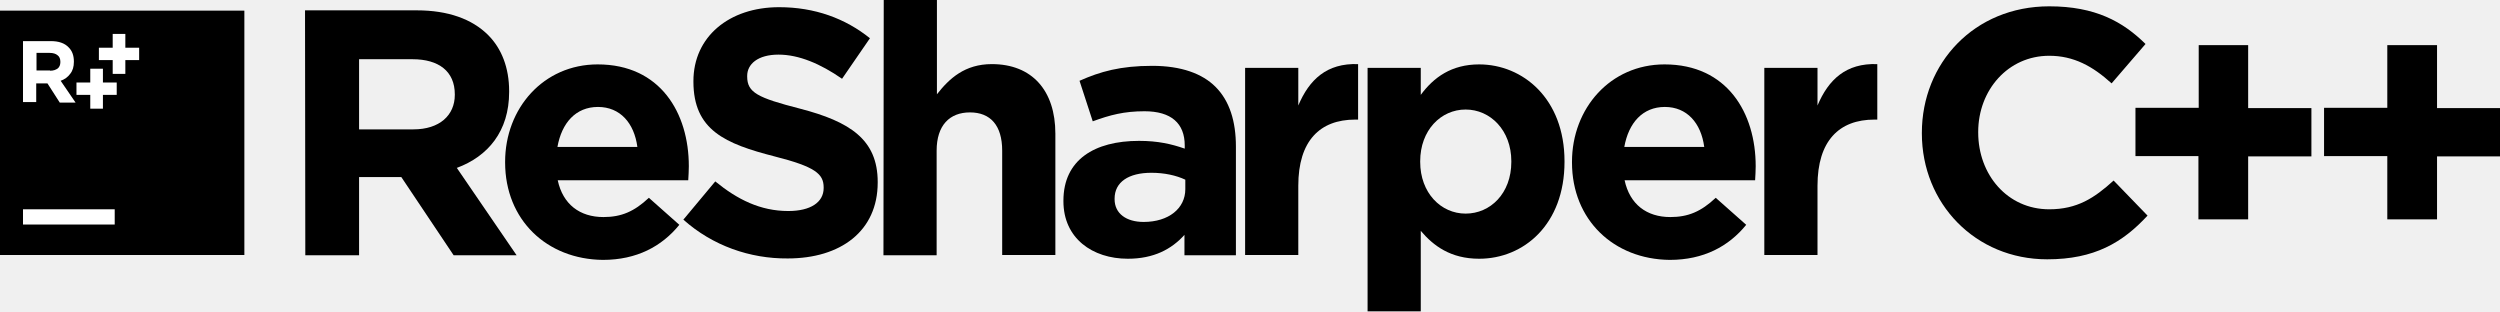
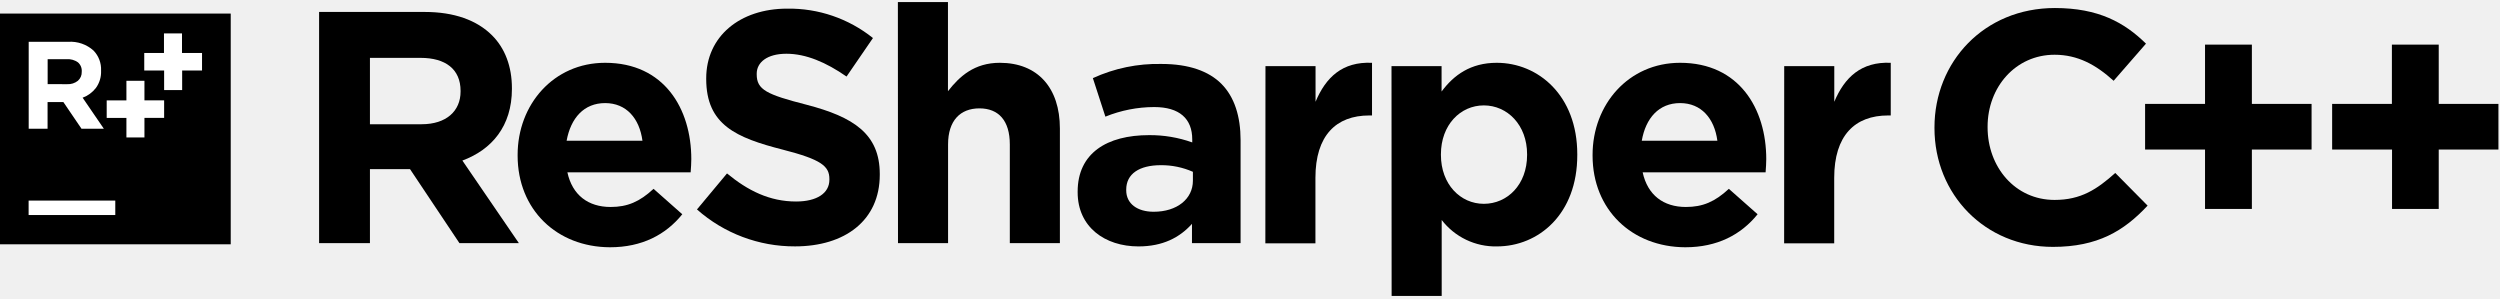
- <svg xmlns="http://www.w3.org/2000/svg" version="1.1" x="0px" y="0px" width="869.6px" height="108.2px" viewBox="0 0 869.6 108.2" style="enable-background:new 0 0 869.6 108.2;" xml:space="preserve">
-   <g>
-     <g>
-       <rect x="0" y="3.7" style="fill:#000000;" width="85" height="85" />
-       <g>
-         <path d="M106.1,3.6l38.9,0c10.8,0,19.2,3,24.8,8.6c4.7,4.7,7.3,11.4,7.3,19.5V32     c0,13.7-7.4,22.4-18.2,26.4l20.8,30.4l-21.9,0l-18.2-27.2l-14.7,0l0,27.2l-18.7,0L106.1,3.6z M143.8,45c9.1,0,14.4-4.9,14.4-12     v-0.2c0-8-5.6-12.2-14.7-12.2l-18.6,0l0,24.4L143.8,45z" />
-         <path d="M175.7,56.5v-0.2c0-18.6,13.3-33.9,32.2-33.9c21.8,0,31.7,16.9,31.7,35.4c0,1.5-0.1,3.2-0.2,4.9     l-45.4,0c1.8,8.4,7.7,12.8,15.9,12.8c6.2,0,10.7-1.9,15.8-6.7l10.6,9.4c-6.1,7.5-14.8,12.2-26.6,12.2     C190.2,90.2,175.7,76.5,175.7,56.5z M221.7,51.1c-1.1-8.3-6-13.9-13.7-13.9c-7.7,0-12.6,5.5-14.1,13.9L221.7,51.1z" />
-         <path d="M237.7,76.4l11.1-13.3c7.7,6.3,15.7,10.3,25.4,10.3c7.7,0,12.3-3,12.3-8v-0.2     c0-4.7-2.9-7.2-17.1-10.8c-17.1-4.4-28.2-9.1-28.2-26v-0.2c0-15.4,12.4-25.7,29.8-25.7c12.4,0,23,3.9,31.6,10.8l-9.7,14.1     c-7.5-5.2-15-8.4-22.1-8.4c-7.2,0-10.9,3.3-10.9,7.4v0.2c0,5.6,3.6,7.4,18.4,11.2c17.3,4.5,27,10.7,27,25.5v0.2     c0,16.9-12.9,26.4-31.3,26.4C260.9,90,247.9,85.5,237.7,76.4z" />
-         <path d="M307.4,0l18.5,0l0,32.8c4.3-5.5,9.7-10.5,19.1-10.5c14,0,22.1,9.2,22.1,24.2v42.2l-18.5,0V52.4     c0-8.8-4.1-13.3-11.2-13.3c-7.1,0-11.6,4.5-11.6,13.3v36.4l-18.5,0L307.4,0z" />
-         <path d="M369.9,70v-0.2c0-14.2,10.8-20.8,26.3-20.8c6.6,0,11.3,1.1,15.9,2.7v-1.1c0-7.7-4.7-11.9-14-11.9     c-7.1,0-12,1.3-18,3.5l-4.6-14.1c7.2-3.2,14.2-5.2,25.3-5.2c10.1,0,17.4,2.7,22,7.3c4.9,4.9,7.1,12,7.1,20.8l0,37.8l-17.9,0v-7.1     c-4.5,5-10.7,8.3-19.7,8.3C380,90,369.9,82.9,369.9,70z M412.3,65.8v-3.3c-3.2-1.5-7.3-2.4-11.8-2.4c-7.9,0-12.8,3.2-12.8,9v0.2     c0,5,4.1,7.9,10.1,7.9C406.5,77.2,412.3,72.5,412.3,65.8z" />
-         <path d="M433.1,23.6l18.5,0v13.1c3.8-9,9.9-14.8,20.8-14.4l0,19.3h-1c-12.3,0-19.8,7.4-19.8,23v24.1     l-18.5,0L433.1,23.6z" />
-         <path d="M475.7,23.6l18.5,0V33c4.5-6.1,10.7-10.6,20.3-10.6c15.2,0,29.7,11.9,29.7,33.7v0.2     c0,21.8-14.2,33.7-29.7,33.7c-9.9,0-15.9-4.5-20.3-9.7v28l-18.5,0L475.7,23.6z M525.7,56.3v-0.2c0-10.8-7.3-18-15.9-18     c-8.6,0-15.8,7.2-15.8,18v0.2c0,10.8,7.2,18,15.8,18C518.4,74.3,525.7,67.3,525.7,56.3z" />
-         <path d="M546.8,56.5v-0.2c0-18.6,13.3-33.9,32.2-33.9c21.8,0,31.7,16.9,31.7,35.4c0,1.5-0.1,3.2-0.2,4.9     l-45.4,0c1.8,8.4,7.7,12.8,15.9,12.8c6.2,0,10.7-1.9,15.8-6.7l10.6,9.4c-6.1,7.5-14.8,12.2-26.6,12.2     C561.3,90.2,546.8,76.5,546.8,56.5z M592.8,51.1c-1.1-8.3-6-13.9-13.7-13.9c-7.7,0-12.6,5.5-14.1,13.9L592.8,51.1z" />
-         <path d="M613.7,23.6l18.5,0v13.1c3.8-9,9.9-14.8,20.8-14.4v19.3h-1c-12.3,0-19.8,7.4-19.8,23v24.1l-18.5,0     L613.7,23.6z" />
-       </g>
-       <rect x="8" y="72.8" style="fill:#FFFFFF;" width="31.9" height="5.3" />
-       <g>
-         <path style="fill:#FFFFFF;" d="M39.2,20.9h-4.8v-4.3h4.8v-4.8h4.4v4.8h4.8v4.3h-4.8v4.8h-4.4V20.9z" />
-       </g>
-       <g>
-         <path style="fill:#FFFFFF;" d="M31.4,33h-4.8v-4.3h4.8v-4.8h4.4v4.8h4.8V33h-4.8v4.8h-4.4V33z" />
-       </g>
-       <path style="fill:#FFFFFF;" d="M8,14.3h9.7c2.7,0,4.8,0.7,6.2,2.2c1.2,1.2,1.8,2.8,1.8,4.9v0.1c0,1.7-0.4,3.1-1.3,4.2    c-0.8,1.1-1.9,1.9-3.3,2.4l5.2,7.6h-5.5L16.5,29h-3.9l0,6.5H8V14.3z M17.4,24.6c1.2,0,2-0.3,2.7-0.8c0.6-0.5,0.9-1.3,0.9-2.2v-0.1    c0-1-0.3-1.8-1-2.3c-0.6-0.5-1.5-0.8-2.7-0.8h-4.6v6.1H17.4z" />
-     </g>
-     <g>
-       <path d="M668.5,46.4v-0.2c0-24.2,18.2-44,44.3-44c16,0,25.6,5.3,33.5,13.1L734.5,29    c-6.6-6-13.2-9.6-21.7-9.6c-14.3,0-24.7,11.9-24.7,26.5v0.2c0,14.6,10.1,26.7,24.7,26.7c9.7,0,15.7-3.9,22.4-10L747,75    c-8.7,9.4-18.5,15.2-34.9,15.2C687.1,90.2,668.5,70.8,668.5,46.4z" />
-       <path d="M764.8,54.3h-22V37.5h22V15.7H782v21.9h22v16.8h-22v21.9h-17.3V54.3z" />
-       <path d="M830.4,54.3h-22V37.5h22V15.7h17.3v21.9h22v16.8h-22v21.9h-17.3V54.3z" />
-     </g>
-   </g>
+ <svg xmlns="http://www.w3.org/2000/svg" width="921" height="110" fill="none" viewBox="0 0 921 110">
+   <path fill="#000" d="M0 5H85V90H0V5Z" />
+   <path fill="#fff" d="M10.543 73.894H42.471V79.216H10.543V73.894Z" />
+   <path fill="#fff" d="M10.571 15.401H25.159C26.852 15.29 28.549 15.52 30.151 16.078C31.753 16.637 33.226 17.512 34.482 18.651C35.413 19.622 36.137 20.771 36.61 22.03C37.083 23.288 37.296 24.63 37.235 25.973V26.058C37.334 28.327 36.664 30.562 35.334 32.401C34.07 34.033 32.374 35.277 30.438 35.992L38.257 47.429H30.026L23.343 37.595H17.525V47.429H10.571V15.401ZM24.762 31.011C26.18 31.088 27.579 30.644 28.692 29.762C29.16 29.354 29.53 28.846 29.775 28.277C30.021 27.707 30.136 27.09 30.112 26.47V26.385C30.163 25.741 30.062 25.094 29.815 24.497C29.568 23.9 29.184 23.37 28.692 22.951C27.509 22.12 26.078 21.715 24.634 21.801H17.553V30.997L24.762 31.011Z" />
+   <path fill="#fff" d="M60.465 25.973H53.143V19.516H60.408V12.308H67.049V19.516H74.428V25.973H67.106V33.182H60.465V25.973Z" />
+   <path fill="#fff" d="M46.573 43.441H39.307V36.985H46.573V29.762H53.214V36.971H60.465V43.427H53.214V50.636H46.573V43.441Z" />
+   <path fill="#000" d="M712.659 47.188V46.947C712.659 22.823 730.894 2.956 757.019 2.956C773.068 2.956 782.675 8.306 790.579 16.082L778.659 29.762C772.103 23.816 765.405 20.169 756.905 20.169C742.559 20.169 732.228 32.075 732.228 46.663V46.904C732.228 61.492 742.317 73.653 756.905 73.653C766.626 73.653 772.515 69.751 779.269 63.72L791.175 75.753C782.434 85.119 772.727 90.951 756.295 90.951C731.263 90.951 712.659 71.624 712.659 47.188V47.188Z" />
+   <path fill="#000" d="M812.333 55.092H790.253V38.276H812.333V16.437H829.589V38.276H851.584V55.092H829.589V76.974H812.333V55.092Z" />
+   <path fill="#000" d="M881.228 55.092H859.162V38.276H881.172V16.437H898.427V38.276H920.422V55.092H898.427V76.974H881.228V55.092Z" />
+   <path fill="#000" d="M117.553 4.403H156.478C167.305 4.403 175.706 7.44 181.297 13.045C186.036 17.785 188.591 24.483 188.591 32.515V32.756C188.591 46.492 181.169 55.134 170.342 59.15L191.145 89.56H169.249L151.057 62.315H136.285V89.56H117.553V4.403ZM155.314 45.769C164.439 45.769 169.675 40.901 169.675 33.721V33.48C169.675 25.448 164.084 21.318 154.959 21.318H136.285V45.769H155.314Z" />
+   <path fill="#000" d="M190.691 57.32V57.078C190.691 38.475 203.945 23.135 222.932 23.135C244.7 23.135 254.676 40.05 254.676 58.611C254.676 60.03 254.562 61.775 254.435 63.478H209.025C210.841 71.879 216.688 76.25 224.961 76.25C231.162 76.25 235.661 74.306 240.769 69.566L251.355 78.932C245.267 86.467 236.512 91.093 224.705 91.093C205.165 91.022 190.691 77.271 190.691 57.32V57.32ZM236.682 51.856C235.575 43.583 230.722 37.978 222.932 37.978C215.141 37.978 210.274 43.456 208.741 51.856H236.682Z" />
+   <path fill="#000" d="M256.762 77.158L267.831 63.89C275.494 70.219 283.525 74.235 293.26 74.235C300.923 74.235 305.549 71.198 305.549 66.203V65.962C305.549 61.222 302.626 58.781 288.393 55.134C271.236 50.749 260.168 46.01 260.168 29.095V28.854C260.168 13.414 272.57 3.183 289.968 3.183C301.45 3.001 312.636 6.83 321.598 14.01L311.864 28.201C304.329 22.965 296.907 19.8 289.727 19.8C282.546 19.8 278.772 23.021 278.772 27.151V27.392C278.772 33.068 282.433 34.813 297.148 38.588C314.418 43.087 324.11 49.302 324.11 64.131V64.372C324.11 81.273 311.211 90.767 292.891 90.767C279.585 90.822 266.725 85.978 256.762 77.158V77.158Z" />
+   <path fill="#000" d="M330.779 0.756H349.227V33.607C353.484 28.13 358.962 23.135 368.327 23.135C382.319 23.135 390.464 32.387 390.464 47.344V89.56H372.017V53.19C372.017 44.435 367.887 39.922 360.821 39.922C353.754 39.922 349.269 44.435 349.269 53.19V89.56H330.822L330.779 0.756Z" />
+   <path fill="#000" d="M397.006 70.829V70.588C397.006 56.398 407.834 49.785 423.287 49.785C428.715 49.735 434.11 50.642 439.223 52.467V51.36C439.223 43.697 434.483 39.44 425.231 39.44C419.057 39.451 412.943 40.65 407.223 42.973L402.612 28.783C410.54 25.145 419.192 23.359 427.913 23.561C438.003 23.561 445.311 26.229 449.937 30.855C454.79 35.722 457.032 42.902 457.032 51.658V89.561H439.124V82.466C434.597 87.503 428.396 90.781 419.399 90.781C407.11 90.781 397.006 83.686 397.006 70.829V70.829ZM439.464 66.572V63.294C435.751 61.654 431.731 60.822 427.672 60.853C419.754 60.853 414.901 64.018 414.901 69.85V70.106C414.901 75.087 419.044 78.01 425.004 78.01C433.632 78.01 439.464 73.27 439.464 66.572Z" />
+   <path fill="#000" d="M466.199 24.356H484.647V37.496C488.422 28.499 494.495 22.653 505.45 23.135V42.534H504.471C492.182 42.534 484.604 49.941 484.604 65.522V89.646H466.157L466.199 24.356Z" />
+   <path fill="#000" d="M512.63 24.355H531.078V33.721C535.576 27.647 541.778 23.135 551.399 23.135C566.597 23.135 581.071 35.069 581.071 56.837V57.078C581.114 78.861 566.838 90.781 551.441 90.781C547.529 90.861 543.652 90.021 540.123 88.331C536.594 86.64 533.51 84.145 531.121 81.046V109.03H512.673L512.63 24.355ZM562.581 57.078V56.837C562.581 46.01 555.287 38.829 546.645 38.829C538.003 38.829 530.837 46.01 530.837 56.837V57.078C530.837 67.906 538.017 75.086 546.645 75.086C555.273 75.086 562.581 68.076 562.581 57.078Z" />
+   <path fill="#000" d="M586.705 57.32V57.078C586.705 38.475 599.958 23.135 618.945 23.135C640.714 23.135 650.689 40.05 650.689 58.611C650.689 60.03 650.576 61.775 650.448 63.478H605.152C606.983 71.879 612.815 76.25 621.088 76.25C627.304 76.25 631.802 74.306 636.911 69.566L647.497 78.932C641.409 86.467 632.653 91.093 620.847 91.093C601.207 91.022 586.705 77.271 586.705 57.32V57.32ZM632.682 51.856C631.589 43.583 626.722 37.978 618.945 37.978C611.169 37.978 606.287 43.456 604.826 51.856H632.682Z" />
+   <path fill="#000" d="M657.302 24.356H675.75V37.496C679.525 28.499 685.683 22.653 696.553 23.135V42.534H695.588C683.299 42.534 675.722 49.955 675.722 65.522V89.646H657.274L657.302 24.356Z" />
</svg>
